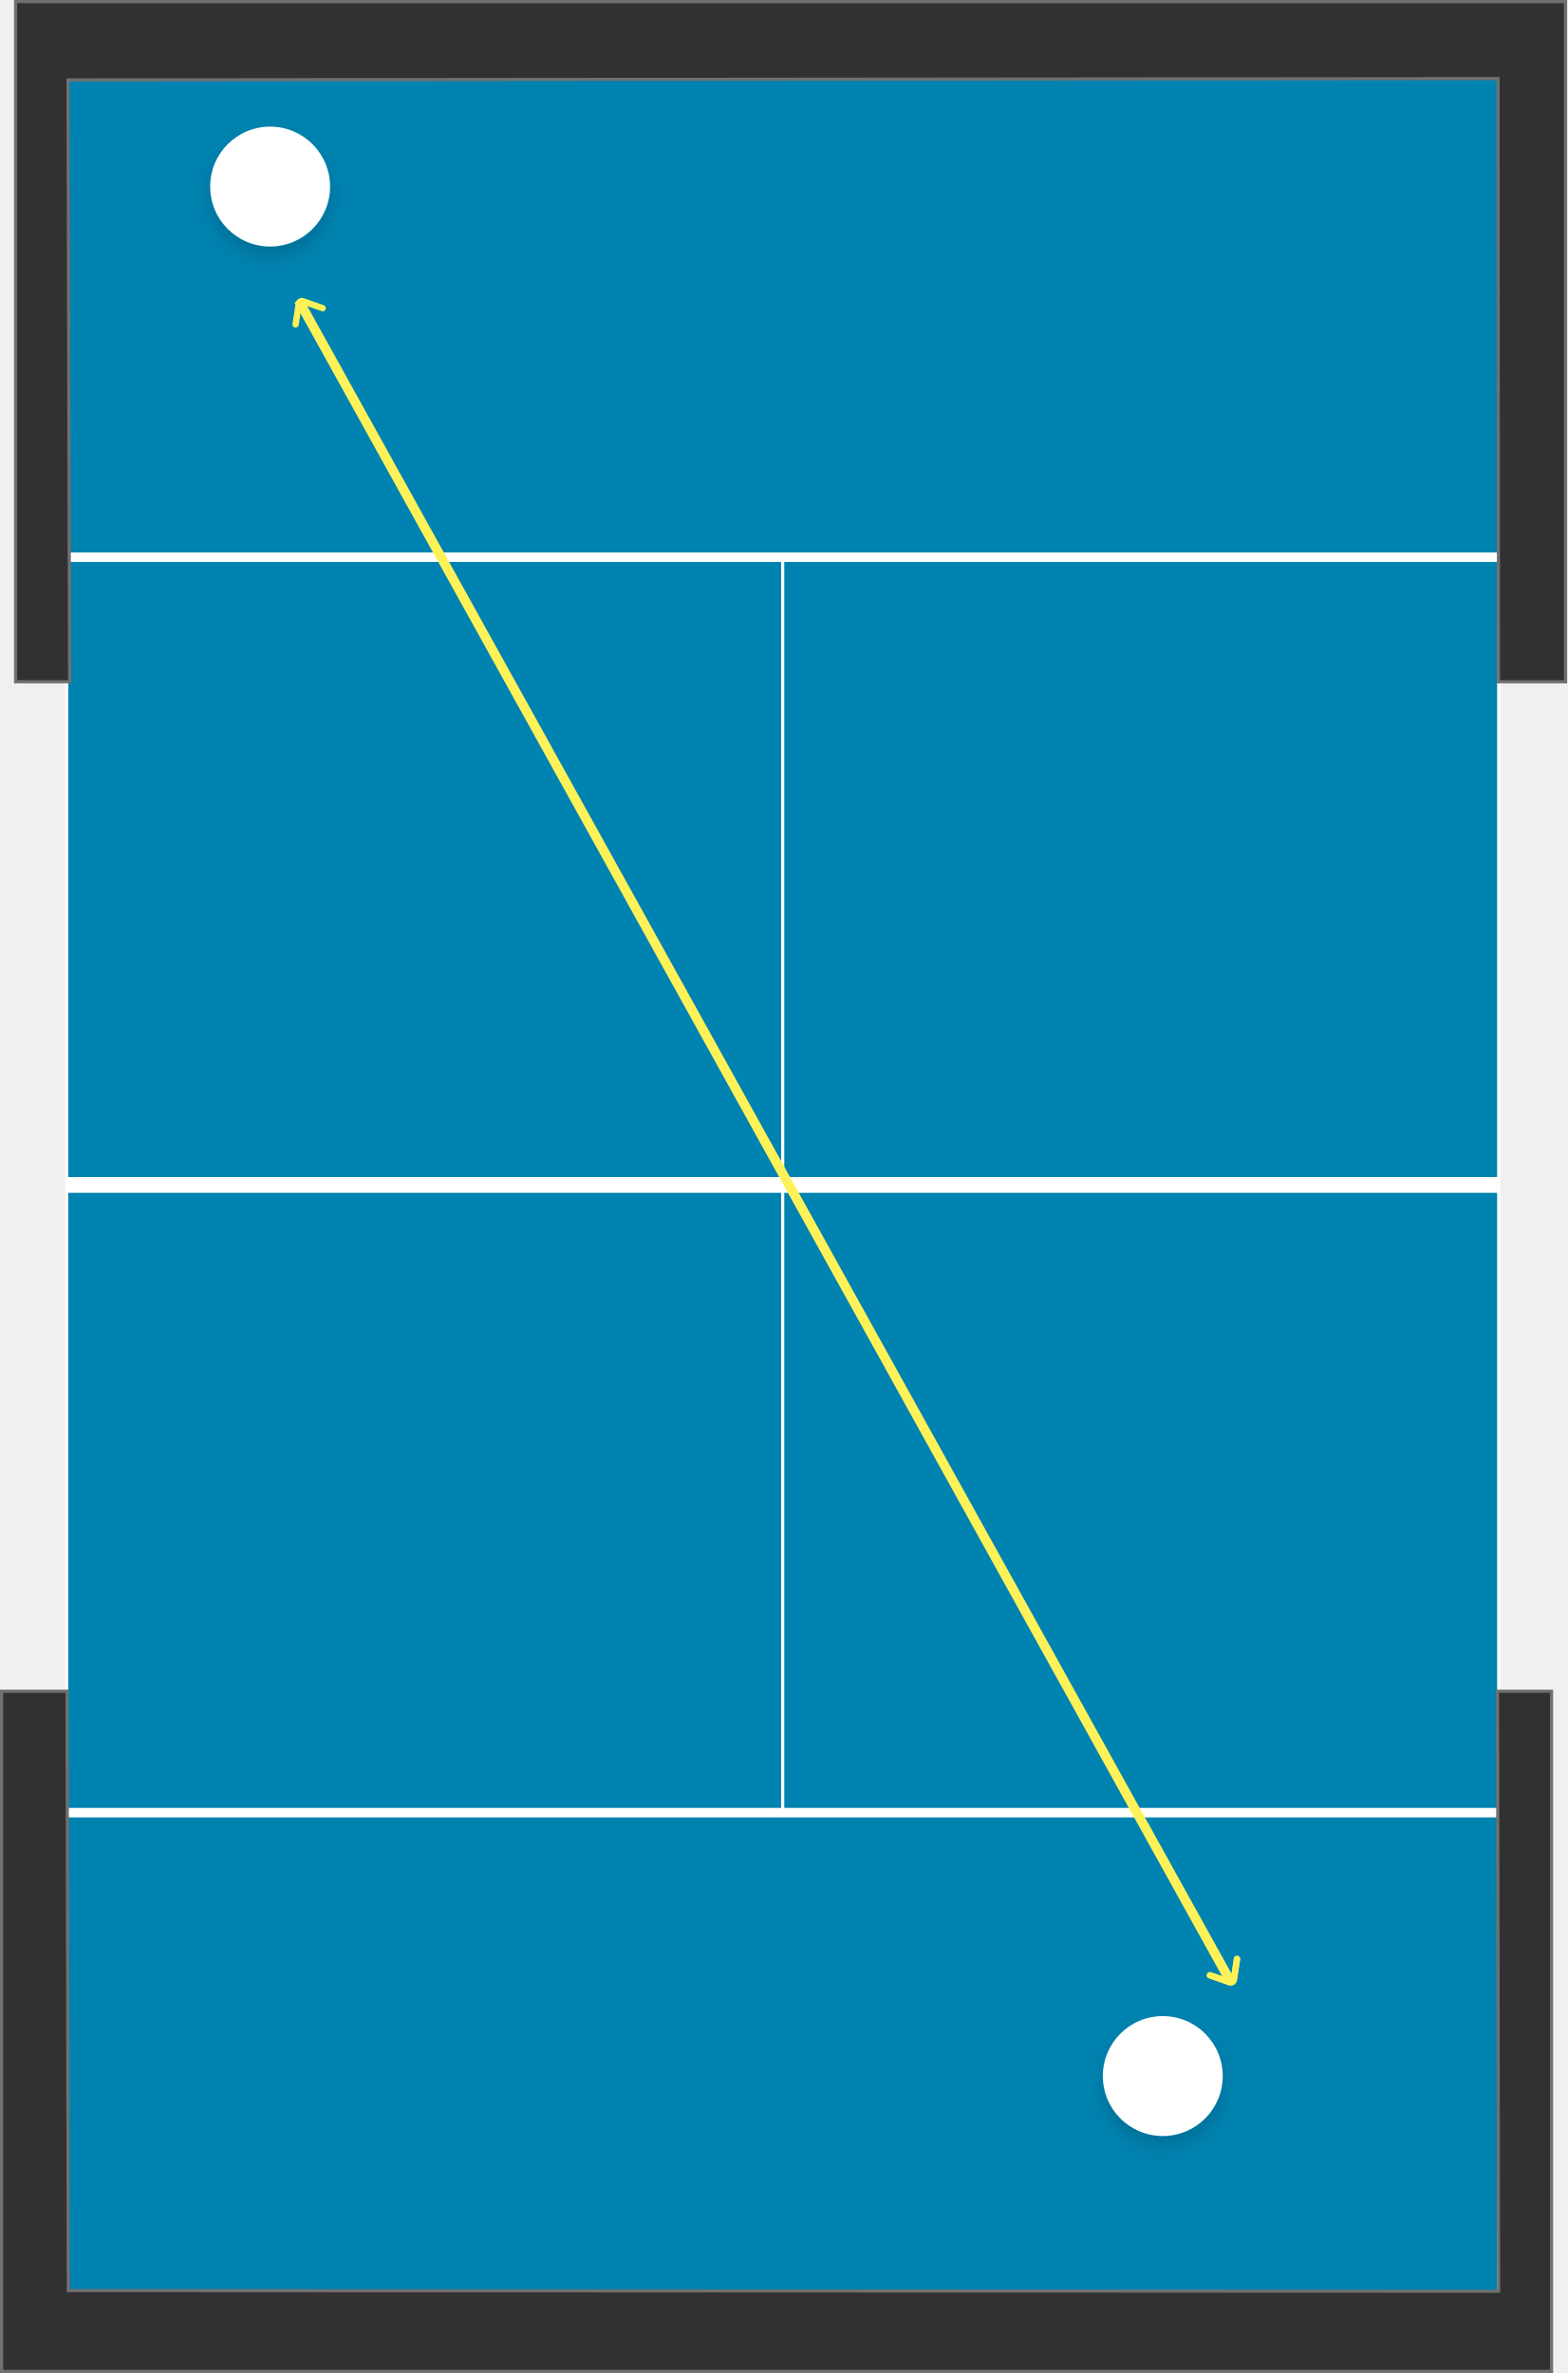
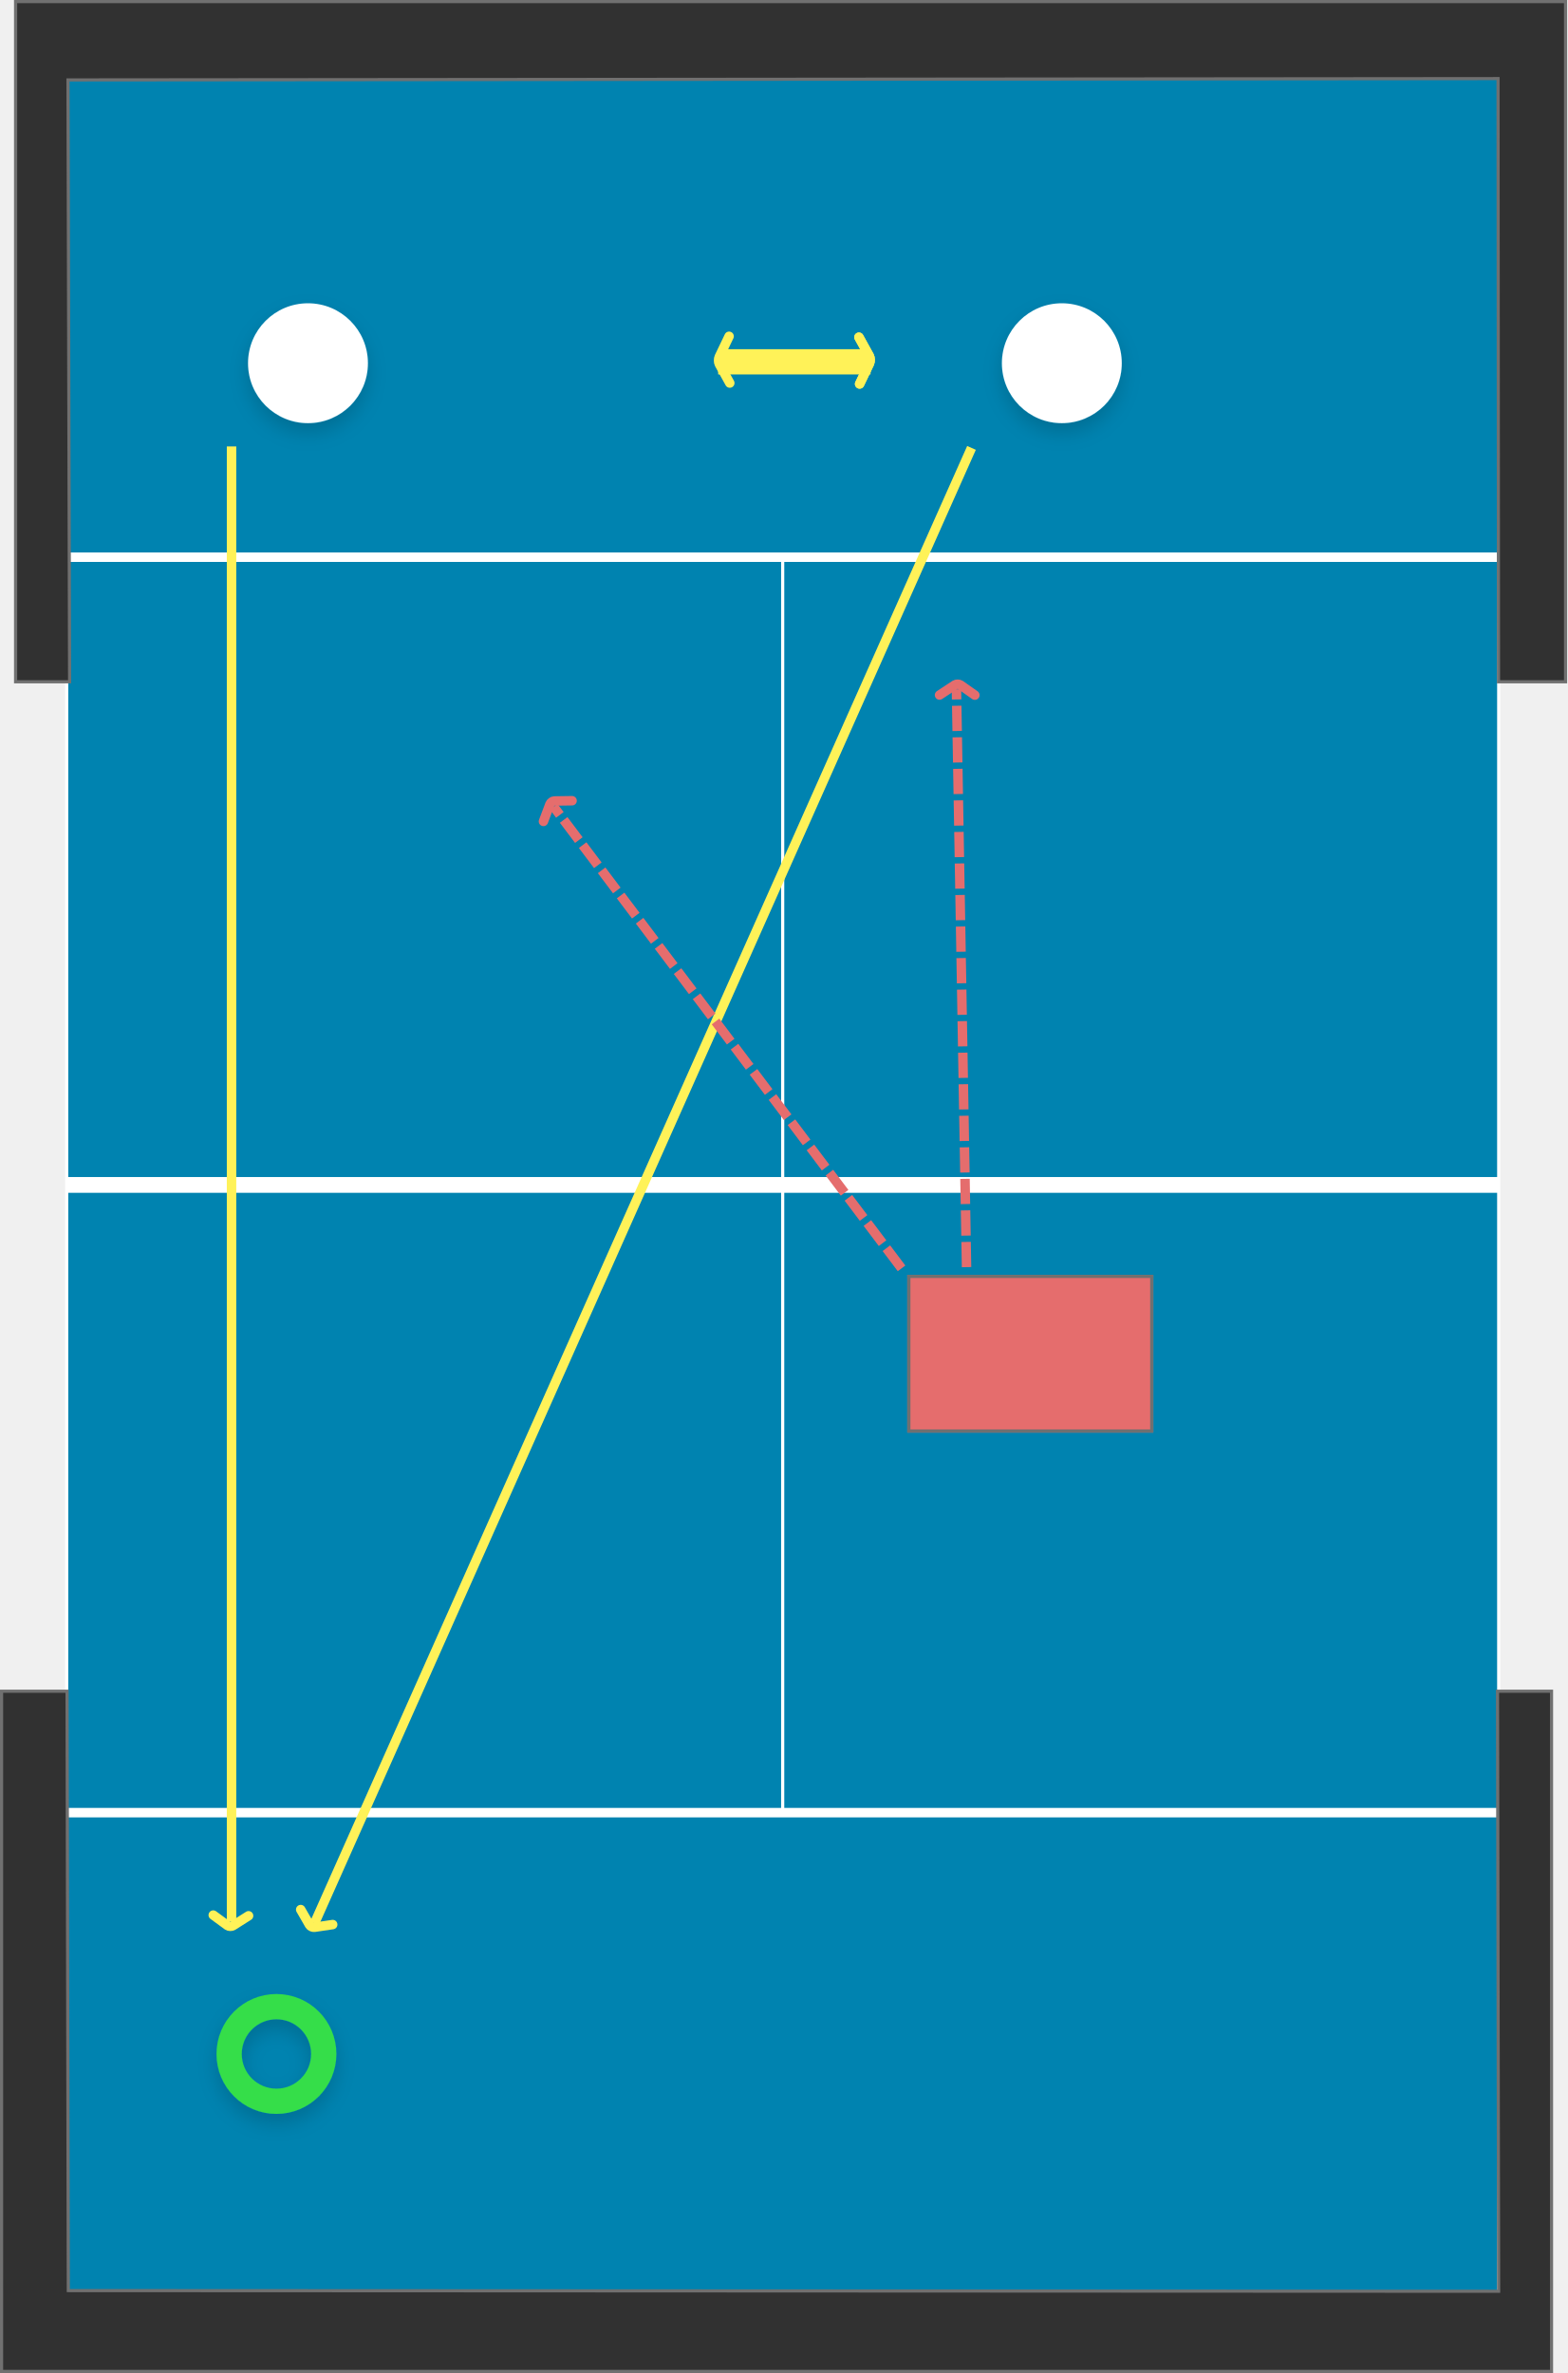
<svg xmlns="http://www.w3.org/2000/svg" width="496.834" height="752.286" viewBox="0 0 496.834 752.286">
  <defs>
-     <filter id="Elipse_36" x="57.64" y="34.143" width="56" height="56" filterUnits="userSpaceOnUse">
+     <filter id="Elipse_42" x="69.64" y="90.143" width="56" height="56" filterUnits="userSpaceOnUse">
      <feOffset dy="3" input="SourceAlpha" />
      <feGaussianBlur stdDeviation="3" result="blur" />
      <feFlood flood-opacity="0.161" />
      <feComposite operator="in" in2="blur" />
      <feComposite in="SourceGraphic" />
    </filter>
-     <filter id="Elipse_37" x="340.64" y="633.143" width="56" height="56" filterUnits="userSpaceOnUse">
+     <filter id="Elipse_43" x="308.64" y="90.143" width="56" height="56" filterUnits="userSpaceOnUse">
      <feOffset dy="3" input="SourceAlpha" />
      <feGaussianBlur stdDeviation="3" result="blur-2" />
      <feFlood flood-opacity="0.161" />
      <feComposite operator="in" in2="blur-2" />
      <feComposite in="SourceGraphic" />
    </filter>
+     <filter id="Elipse_44" x="59.64" y="626.143" width="56" height="56" filterUnits="userSpaceOnUse">
+       <feOffset dy="3" input="SourceAlpha" />
+       <feGaussianBlur stdDeviation="3" result="blur-3" />
+       <feFlood flood-opacity="0.161" />
+       <feComposite operator="in" in2="blur-3" />
+       <feComposite in="SourceGraphic" />
+     </filter>
  </defs>
-   <g id="Componente_3_1" data-name="Componente 3 – 1" transform="translate(0.5 0.5)">
-     <g id="Grupo_48" data-name="Grupo 48" transform="translate(-1115.86 -164.357)">
-       <g id="Grupo_47" data-name="Grupo 47" transform="translate(367 -1)">
-         <g id="Trazado_48" data-name="Trazado 48" transform="translate(769 189)" fill="#0083b0">
-           <path d="M 454.5 702.5 L 0.5 702.5 L 0.5 0.5 L 454.5 0.5 L 454.5 702.5 Z" stroke="none" />
-           <path d="M 1 1 L 1 702 L 454 702 L 454 1 L 1 1 M 0 0 L 455 0 L 455 703 L 0 703 L 0 0 Z" stroke="none" fill="#fff" />
+   <g id="Grupo_53" data-name="Grupo 53" transform="translate(-4009.36 1164.143)">
+     <g id="Trazado_51" data-name="Trazado 51" transform="translate(4030 -1140)" fill="#0083b0">
+       <path d="M 454.5 702.5 L 0.5 702.5 L 0.5 0.5 L 454.5 0.5 L 454.5 702.5 Z" stroke="none" />
+       <path d="M 1 1 L 1 702 L 454 702 L 454 1 L 1 1 M 0 0 L 455 0 L 455 703 L 0 703 L 0 0 Z" stroke="none" fill="#fff" />
+     </g>
+     <line id="Línea_29" data-name="Línea 29" x2="454" transform="translate(4030.5 -788.5)" fill="none" stroke="#fff" stroke-width="5" />
+     <line id="Línea_30" data-name="Línea 30" x2="454" transform="translate(4030.5 -987.5)" fill="none" stroke="#fff" stroke-width="3" />
+     <line id="Línea_31" data-name="Línea 31" x2="455" transform="translate(4030 -589.5)" fill="none" stroke="#fff" stroke-width="3" />
+     <line id="Línea_32" data-name="Línea 32" y2="398" transform="translate(4257.5 -987.5)" fill="none" stroke="#fff" stroke-width="1" />
+     <path id="Trazado_52" data-name="Trazado 52" d="M3181.622-1121H3160.86v215.643h491.389V-1121h-17.126l.356,190.234-453.46-.219Z" transform="translate(849 493)" fill="#313131" stroke="#707070" stroke-width="1" />
+     <path id="Trazado_53" data-name="Trazado 53" d="M21.254,0H0V215.643H491.389V0H474.263l.516,190.809-453.373.412Z" transform="translate(4505.694 -948) rotate(180)" fill="#313131" stroke="#707070" stroke-width="1" />
+     <g id="Group_100" data-name="Group 100" transform="translate(4195.721 -1183.071)">
+       <g id="Group_97" data-name="Group 97" transform="translate(41.176 125.542)">
+         <path id="Path_20" data-name="Path 20" d="M14.819.3,10.5,2.49l-1.8.918a2.507,2.507,0,0,1-1.127.206,2.711,2.711,0,0,1-1.149-.252L0,0" transform="matrix(-0.035, -0.999, 0.999, -0.035, 44.995, 15.106)" fill="none" stroke="#fff258" stroke-linecap="round" stroke-width="3" />
+         <path id="Path_21" data-name="Path 21" d="M14.819.3,11.893,1.784,10.5,2.49l-.522.266L8.7,3.408a2.507,2.507,0,0,1-1.127.206,2.711,2.711,0,0,1-1.149-.252L4.308,2.251,0,0" transform="matrix(-0.035, -0.999, 0.999, -0.035, 44.995, 15.106)" fill="none" stroke="#fff258" stroke-linecap="round" stroke-width="3" />
+         <path id="Path_22" data-name="Path 22" d="M14.817.3,10.5,2.489l-1.8.918a2.506,2.506,0,0,1-1.127.206,2.71,2.71,0,0,1-1.149-.252L0,0" transform="translate(3.612 0) rotate(88)" fill="none" stroke="#fff258" stroke-linecap="round" stroke-width="3" />
+         <g id="arrows_dark_arrow_1" data-name="arrows dark/arrow 1" transform="translate(4.145 8.088)">
+           <path id="Line" d="M.5,1.5H40.815" transform="translate(-0.5 -1.5)" fill="none" stroke="#fff258" stroke-linecap="square" stroke-miterlimit="10" stroke-width="8" />
        </g>
-         <line id="Línea_25" data-name="Línea 25" x2="454" transform="translate(769.5 540.5)" fill="none" stroke="#fff" stroke-width="5" />
-         <line id="Línea_26" data-name="Línea 26" x2="454" transform="translate(769.5 341.5)" fill="none" stroke="#fff" stroke-width="3" />
-         <line id="Línea_27" data-name="Línea 27" x2="455" transform="translate(769 739.5)" fill="none" stroke="#fff" stroke-width="3" />
-         <line id="Línea_28" data-name="Línea 28" y2="398" transform="translate(996.5 341.5)" fill="none" stroke="#fff" stroke-width="1" />
-         <path id="Trazado_49" data-name="Trazado 49" d="M3181.622-1121H3160.86v215.643h491.389V-1121h-17.126l.356,190.234-453.46-.219Z" transform="translate(-2412 1822)" fill="#313131" stroke="#707070" stroke-width="1" />
-         <path id="Trazado_50" data-name="Trazado 50" d="M3182.114-1121H3160.86v215.643h491.389V-1121h-17.126l.516,190.809-453.373.412Z" transform="translate(4405.555 -740) rotate(180)" fill="#313131" stroke="#707070" stroke-width="1" />
-       </g>
-       <g transform="matrix(1, 0, 0, 1, 1115.36, 163.86)" filter="url(#Elipse_36)">
-         <circle id="Elipse_36-2" data-name="Elipse 36" cx="19" cy="19" r="19" transform="translate(66.64 40.14)" fill="#fff" />
-       </g>
-       <g transform="matrix(1, 0, 0, 1, 1115.36, 163.86)" filter="url(#Elipse_37)">
-         <circle id="Elipse_37-2" data-name="Elipse 37" cx="19" cy="19" r="19" transform="translate(349.64 639.14)" fill="#fff" />
      </g>
    </g>
-     <g id="Group_100" data-name="Group 100" transform="matrix(0.485, 0.875, -0.875, 0.485, 188.961, -4.63)">
-       <g id="Group_97" data-name="Group 97" transform="translate(41.33 125.542)">
-         <path id="Path_20" data-name="Path 20" d="M10,0,7.019,3.594,5.771,5.1a1,1,0,0,1-1.537,0L0,0" transform="matrix(-0.035, -0.999, 0.999, -0.035, 603.81, 10.188)" fill="none" stroke="#fff258" stroke-linecap="round" stroke-width="2" />
-         <path id="Path_21" data-name="Path 21" d="M10,0,7.979,2.437,7.019,3.594l-.361.435L5.771,5.1a1,1,0,0,1-1.537,0L2.84,3.412,0,0" transform="matrix(-0.035, -0.999, 0.999, -0.035, 603.81, 10.188)" fill="none" stroke="#fff258" stroke-linecap="round" stroke-width="2" />
-         <path id="Path_22" data-name="Path 22" d="M10,0,7.019,3.594,5.771,5.1a1,1,0,0,1-1.537,0L0,0" transform="translate(5.454 0) rotate(88)" fill="none" stroke="#fff258" stroke-linecap="round" stroke-width="2" />
-         <g id="arrows_dark_arrow_1" data-name="arrows dark/arrow 1" transform="translate(1.056 5.455)">
-           <path id="Line" d="M.5,1.5H607.141" transform="translate(-0.5 -1.5)" fill="none" stroke="#fff258" stroke-linecap="square" stroke-miterlimit="10" stroke-width="3" />
-         </g>
+     <path id="Path_19" data-name="Path 19" d="M11.2,3.377,7.916,1.148,6.545.216A1.522,1.522,0,0,0,5.692,0a1.62,1.62,0,0,0-.866.242L0,3.547" transform="matrix(-0.999, -0.035, 0.035, -0.999, 4088.038, -553.26)" fill="none" stroke="#fff258" stroke-linecap="round" stroke-width="3" />
+     <g id="arrows_dark_arrow_1-2" data-name="arrows dark/arrow 1" transform="translate(4082.767 -1021.104) rotate(90)">
+       <path id="Line-2" data-name="Line" d="M0,0H464.528" transform="translate(0 0)" fill="none" stroke="#fff258" stroke-linecap="square" stroke-miterlimit="10" stroke-width="3" />
+     </g>
+     <path id="Path_19-2" data-name="Path 19" d="M11.2,3.377,7.916,1.148,6.545.216A1.522,1.522,0,0,0,5.692,0a1.62,1.62,0,0,0-.866.242L0,3.547" transform="matrix(-0.899, -0.438, 0.438, -0.899, 4113.283, -550.831)" fill="none" stroke="#fff258" stroke-linecap="round" stroke-width="3" />
+     <g id="arrows_dark_arrow_1-3" data-name="arrows dark/arrow 1" transform="matrix(-0.407, 0.914, -0.914, -0.407, 4316.75, -1020.781)">
+       <path id="Line-3" data-name="Line" d="M0,0H508.762" transform="translate(0 0)" fill="none" stroke="#fff258" stroke-linecap="square" stroke-miterlimit="10" stroke-width="3" />
+     </g>
+     <g id="Rectángulo_2" data-name="Rectángulo 2" transform="translate(4297 -760)" fill="#e56d6d" stroke="#707070" stroke-width="1">
+       <rect width="78" height="50" stroke="none" />
+       <rect x="0.5" y="0.5" width="77" height="49" fill="none" />
+     </g>
+     <g id="Group_108" data-name="Group 108" transform="translate(4289.972 -760) rotate(-127)">
+       <path id="Path_19-3" data-name="Path 19" d="M11.2,3.377,7.916,1.148,6.545.216A1.522,1.522,0,0,0,5.692,0a1.62,1.62,0,0,0-.866.242L0,3.547" transform="matrix(-0.035, 0.999, -0.999, -0.035, 183.527, 0.124)" fill="none" stroke="#e56d6d" stroke-linecap="round" stroke-width="3" />
+       <g id="arrows_dark_arrow_1-4" data-name="arrows dark/arrow 1" transform="translate(0 5.395)">
+         <path id="Line-4" data-name="Line" d="M0,0H180.211" transform="translate(0 0)" fill="none" stroke="#e56d6d" stroke-linecap="square" stroke-miterlimit="10" stroke-width="3" stroke-dasharray="5" />
+       </g>
+     </g>
+     <g id="Group_108-2" data-name="Group 108" transform="translate(4310.366 -763.841) rotate(-91)">
+       <path id="Path_19-4" data-name="Path 19" d="M11.2,3.377,7.916,1.148,6.545.216A1.522,1.522,0,0,0,5.692,0a1.62,1.62,0,0,0-.866.242L0,3.547" transform="matrix(-0.035, 0.999, -0.999, -0.035, 183.527, 0.124)" fill="none" stroke="#e56d6d" stroke-linecap="round" stroke-width="3" />
+       <g id="arrows_dark_arrow_1-5" data-name="arrows dark/arrow 1" transform="translate(0 5.395)">
+         <path id="Line-5" data-name="Line" d="M0,0H180.211" transform="translate(0 0)" fill="none" stroke="#e56d6d" stroke-linecap="square" stroke-miterlimit="10" stroke-width="3" stroke-dasharray="5" />
+       </g>
+     </g>
+     <g transform="matrix(1, 0, 0, 1, 4009.36, -1164.14)" filter="url(#Elipse_42)">
+       <circle id="Elipse_42-2" data-name="Elipse 42" cx="19" cy="19" r="19" transform="translate(78.64 96.14)" fill="#fff" />
+     </g>
+     <g transform="matrix(1, 0, 0, 1, 4009.36, -1164.14)" filter="url(#Elipse_43)">
+       <circle id="Elipse_43-2" data-name="Elipse 43" cx="19" cy="19" r="19" transform="translate(317.64 96.14)" fill="#fff" />
+     </g>
+     <g transform="matrix(1, 0, 0, 1, 4009.36, -1164.14)" filter="url(#Elipse_44)">
+       <g id="Elipse_44-2" data-name="Elipse 44" transform="translate(68.64 632.14)" fill="none" stroke="#36de4a" stroke-width="8">
+         <circle cx="19" cy="19" r="19" stroke="none" />
+         <circle cx="19" cy="19" r="15" fill="none" />
      </g>
    </g>
  </g>
</svg>
